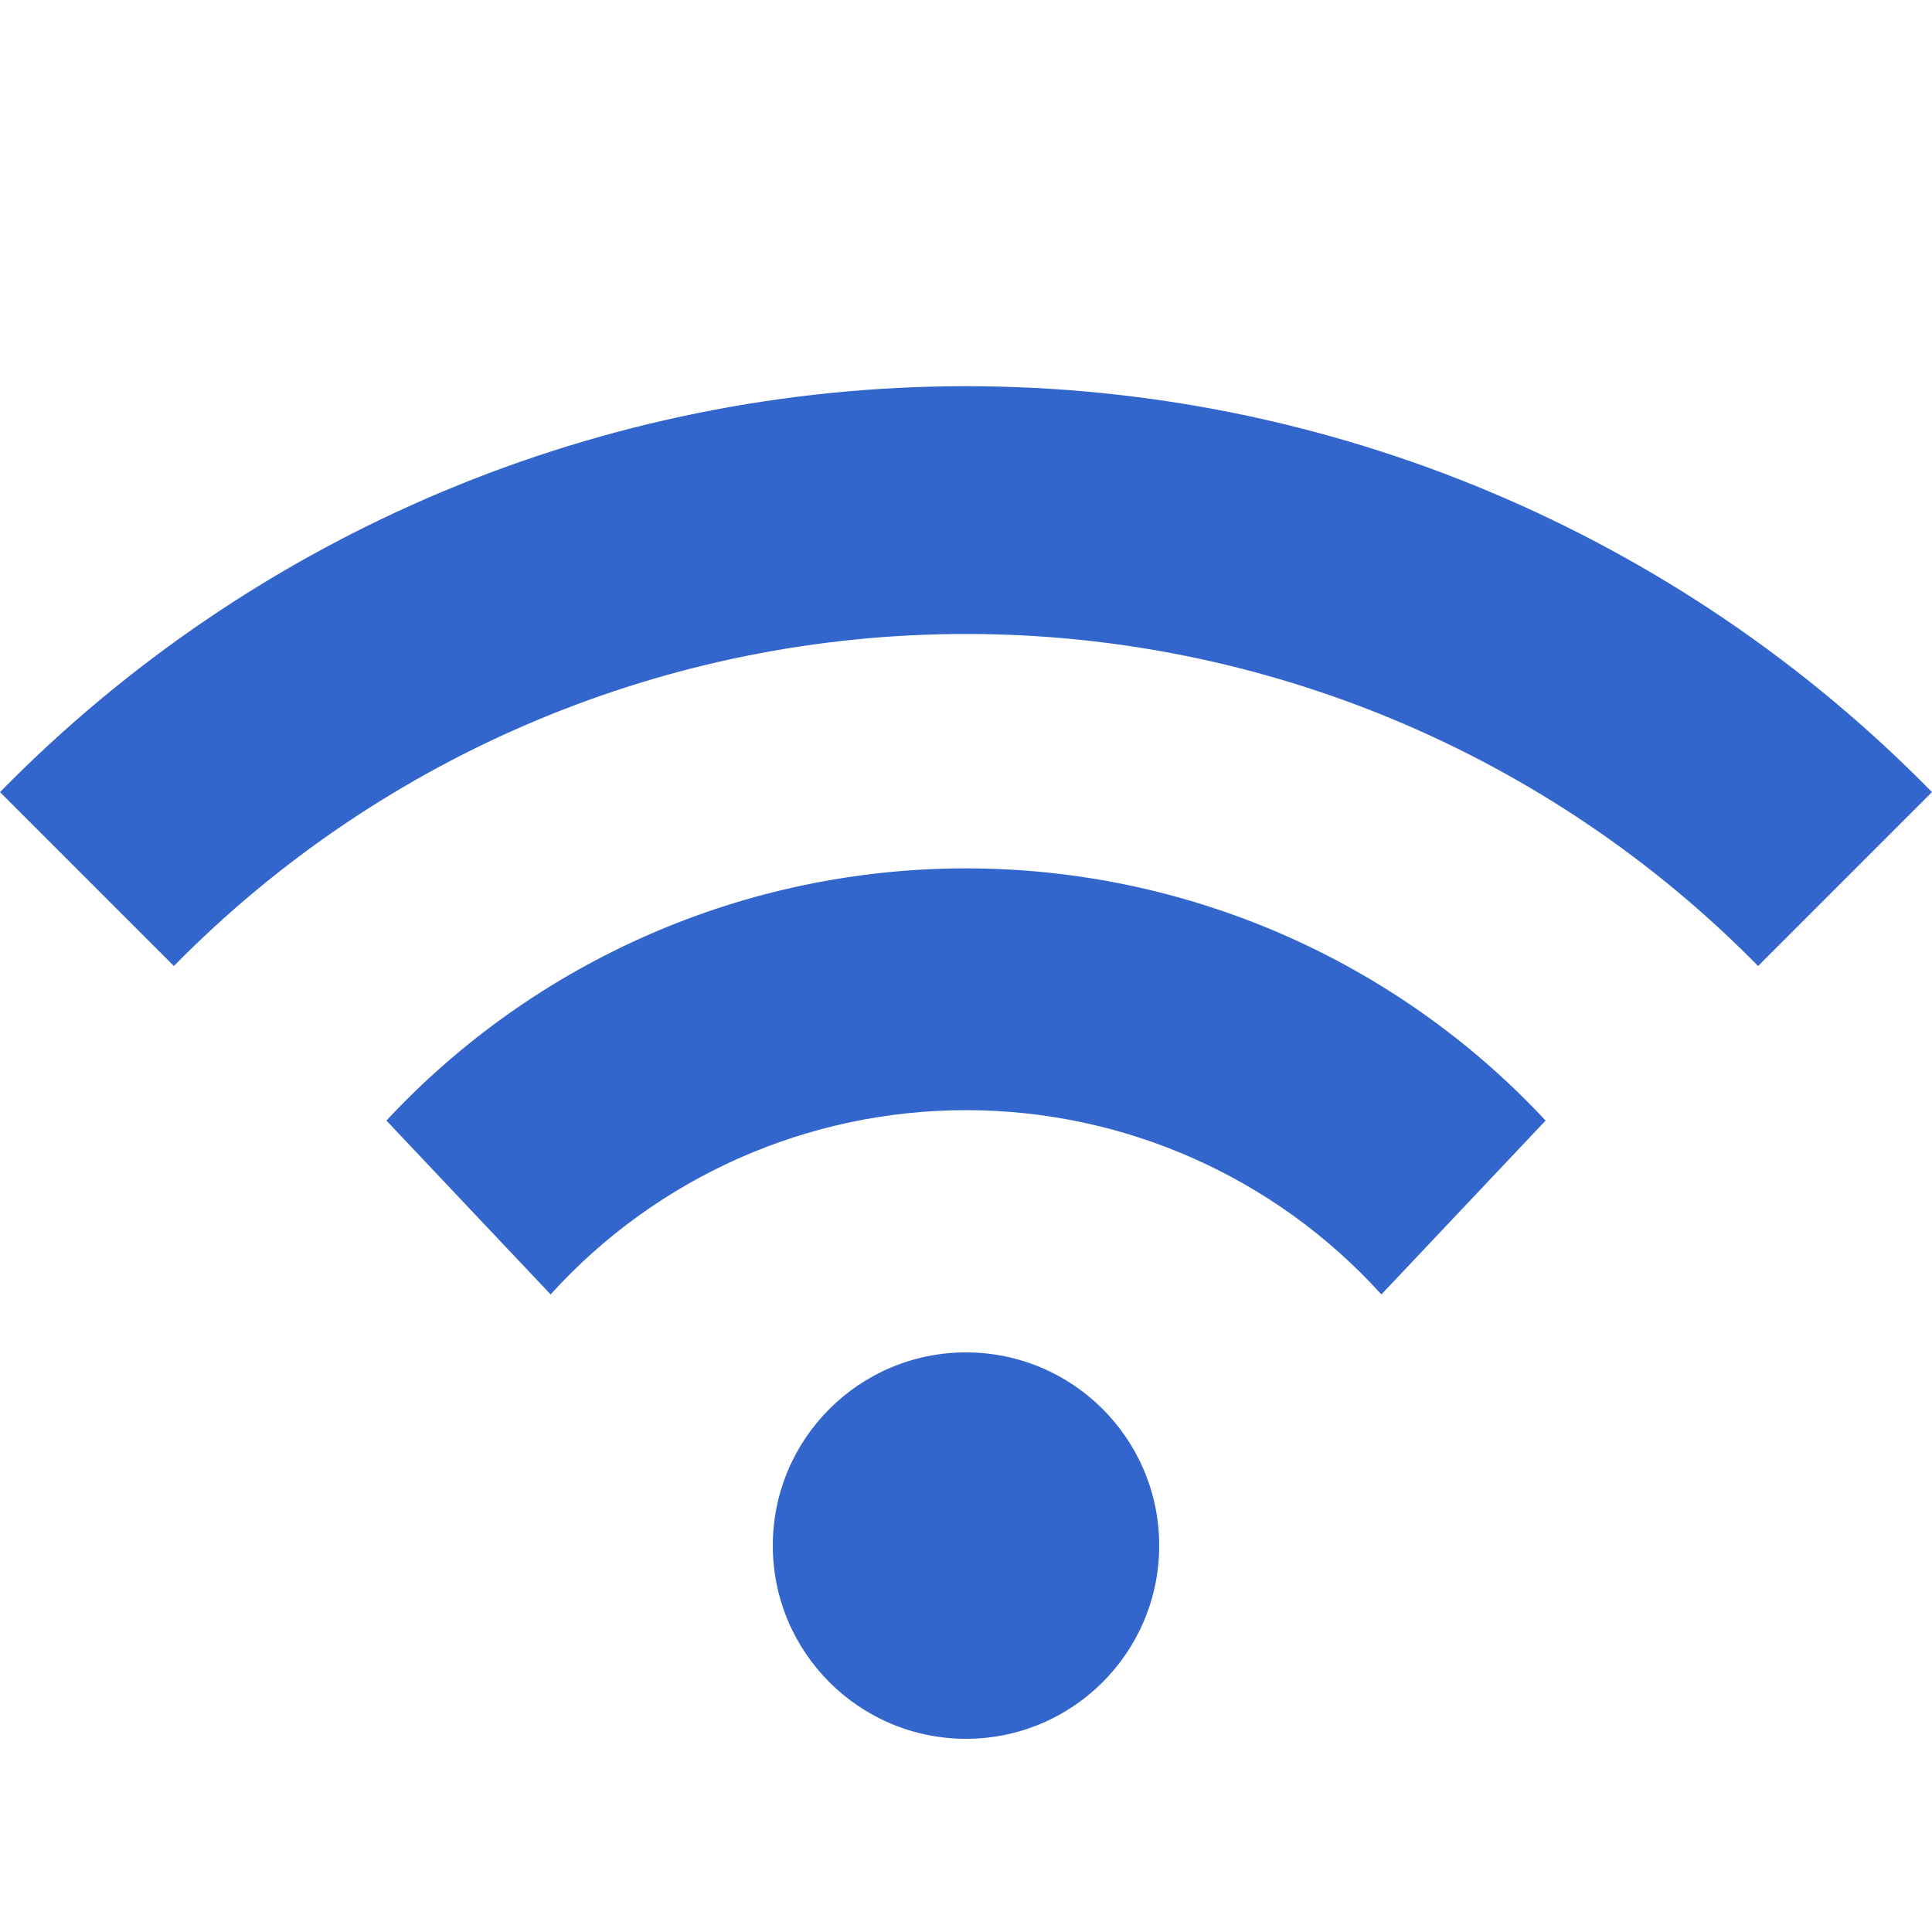
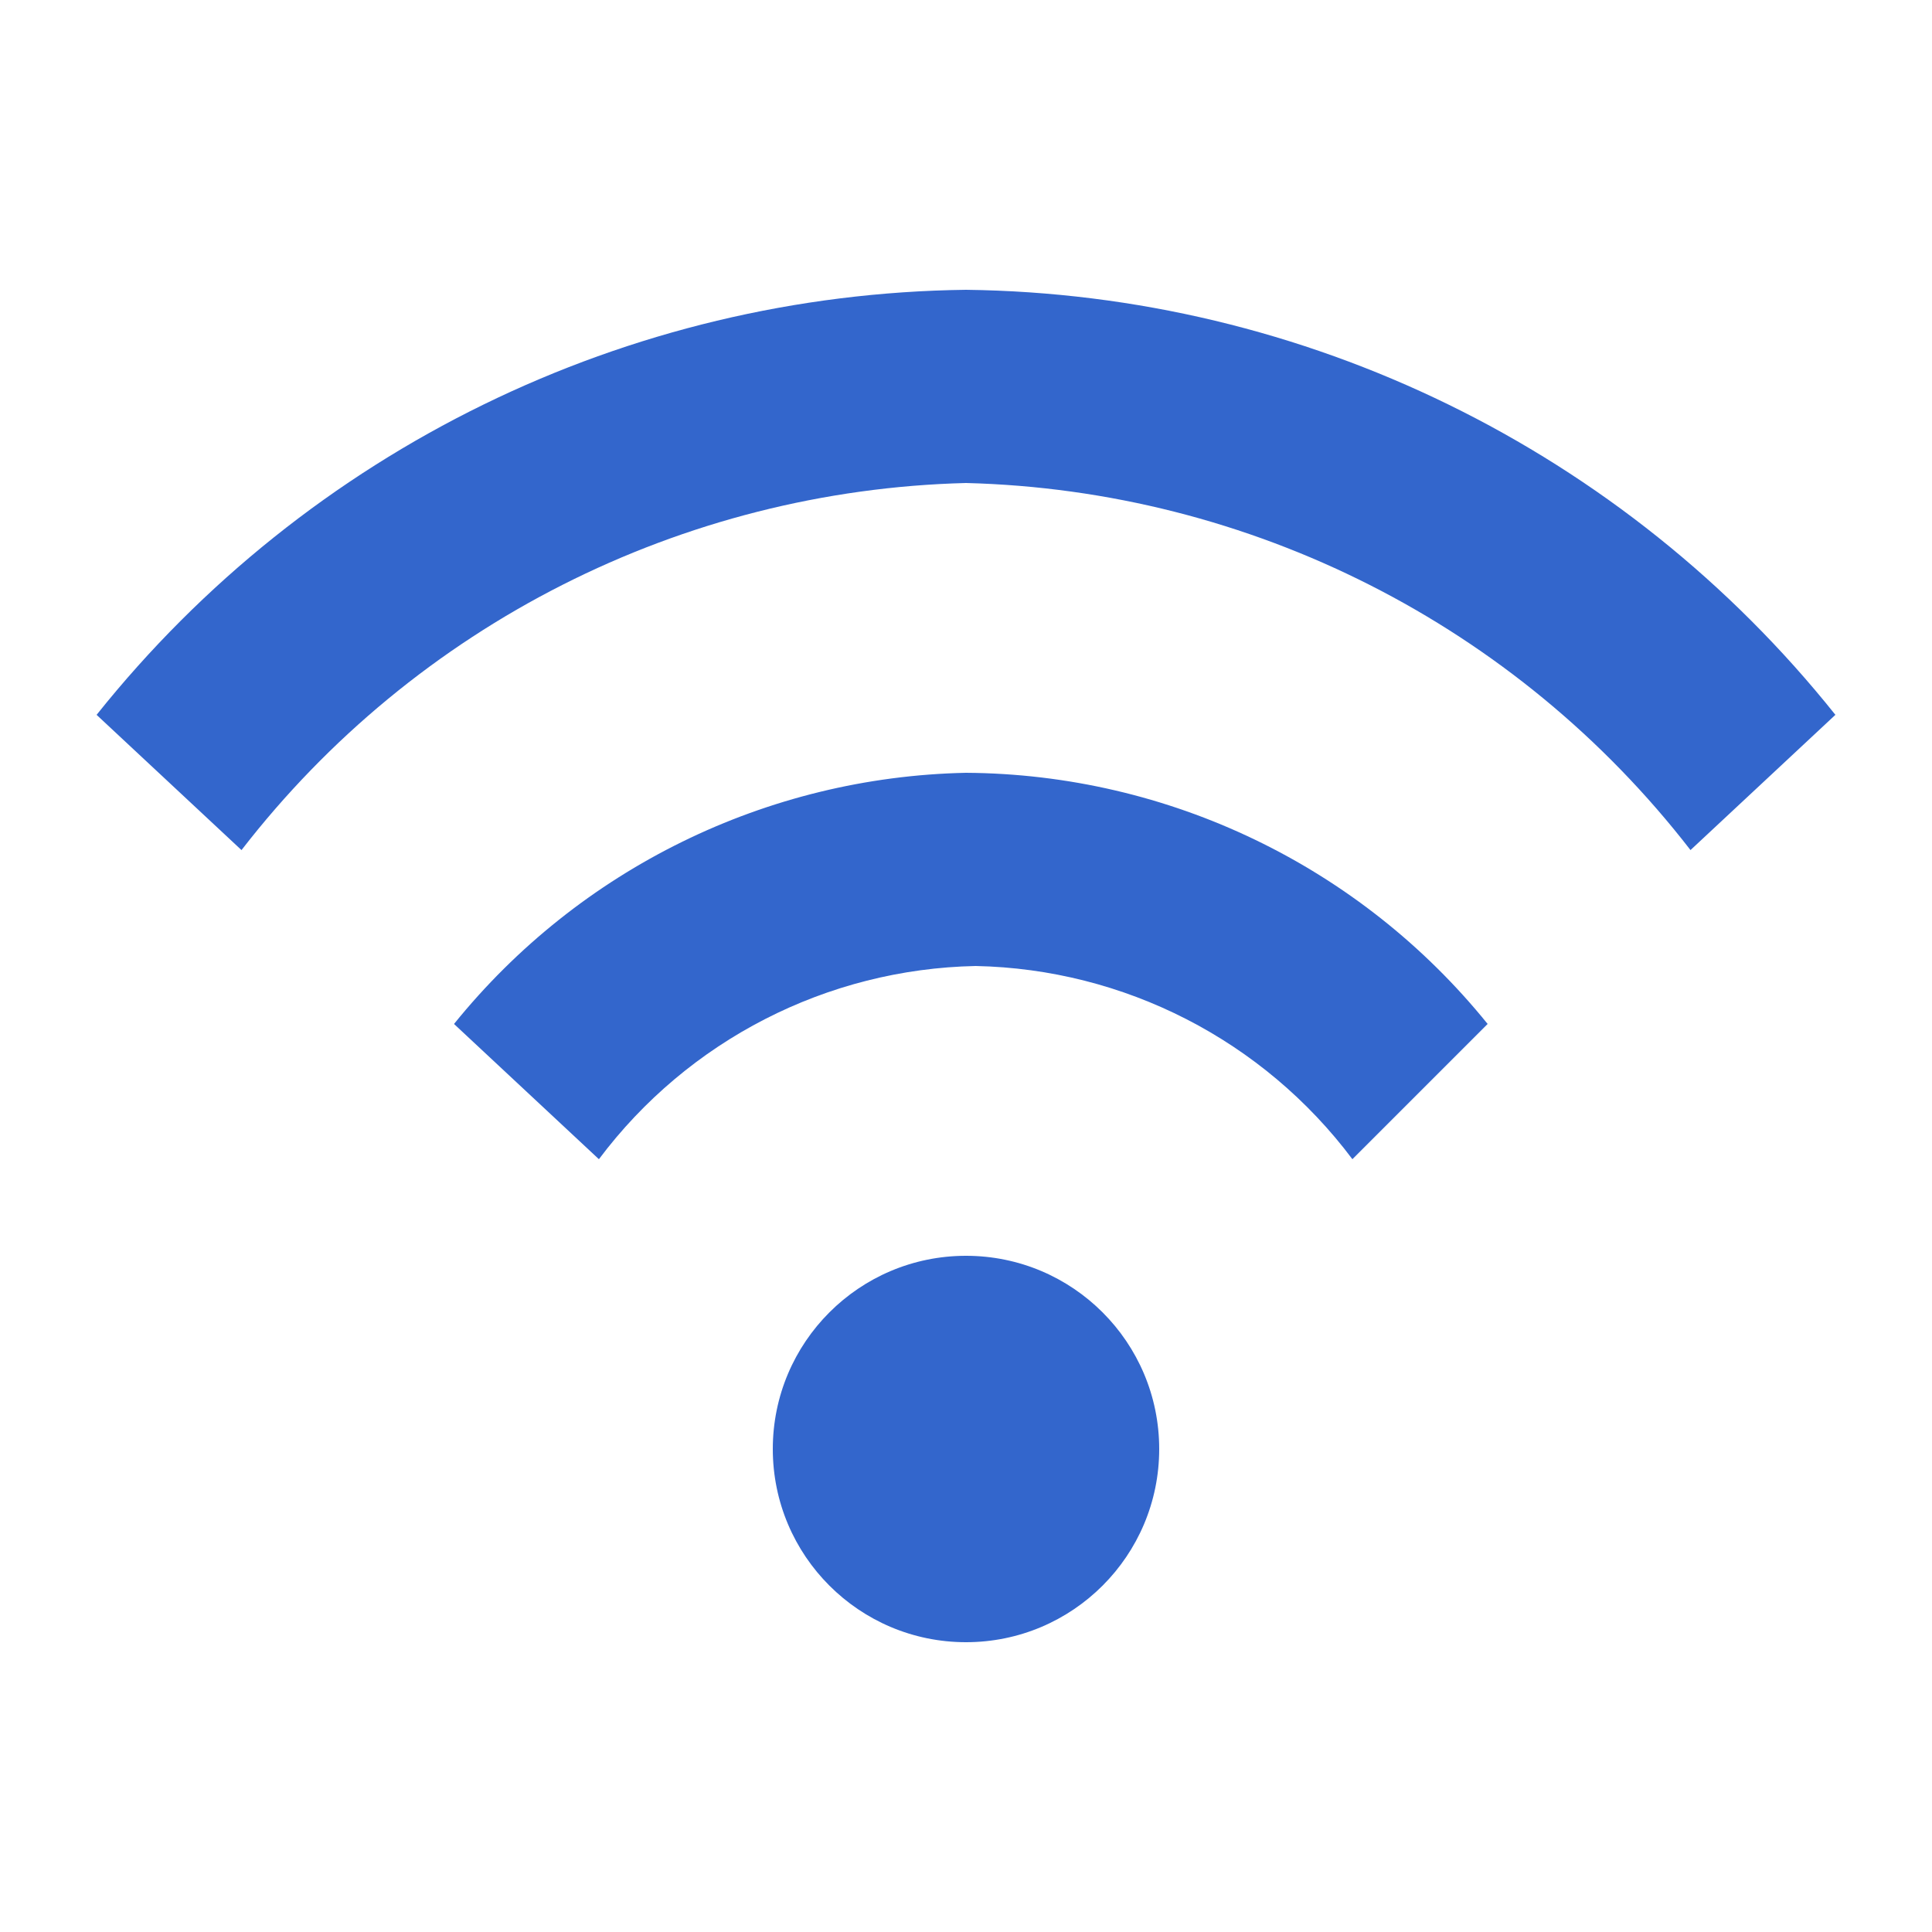
<svg xmlns="http://www.w3.org/2000/svg" width="20" height="20" viewBox="0 0 20 20">
  <g fill="#36c">
+     <path d="M10 13a2 2 0 102 2 2 2 0 00-2-2zm7.5-4.2A9.8 9.8 0 0010 5a9.8 9.8 0 00-7.5 3.8L1 7.4A11.7 11.7 0 0110 3a11.7 11.7 0 019 4.4zM14 12a5 5 0 00-3.9-2 5 5 0 00-3.9 2l-1.5-1.4A7 7 0 0110 8a7 7 0 015.4 2.6z" />
    <path fill="none" d="M0 0h20v20H0V0z" />
-     <path d="M20 8.2L18.2 10a11.5 11.5 0 00-16.4 0L0 8.2a14 14 0 0120 0zM10 14a2 2 0 100 4 2 2 0 100-4zm-6-2.4l1.7 1.8a5.8 5.8 0 018.6 0l1.7-1.8a8.2 8.2 0 00-12 0z" />
  </g>
</svg>
